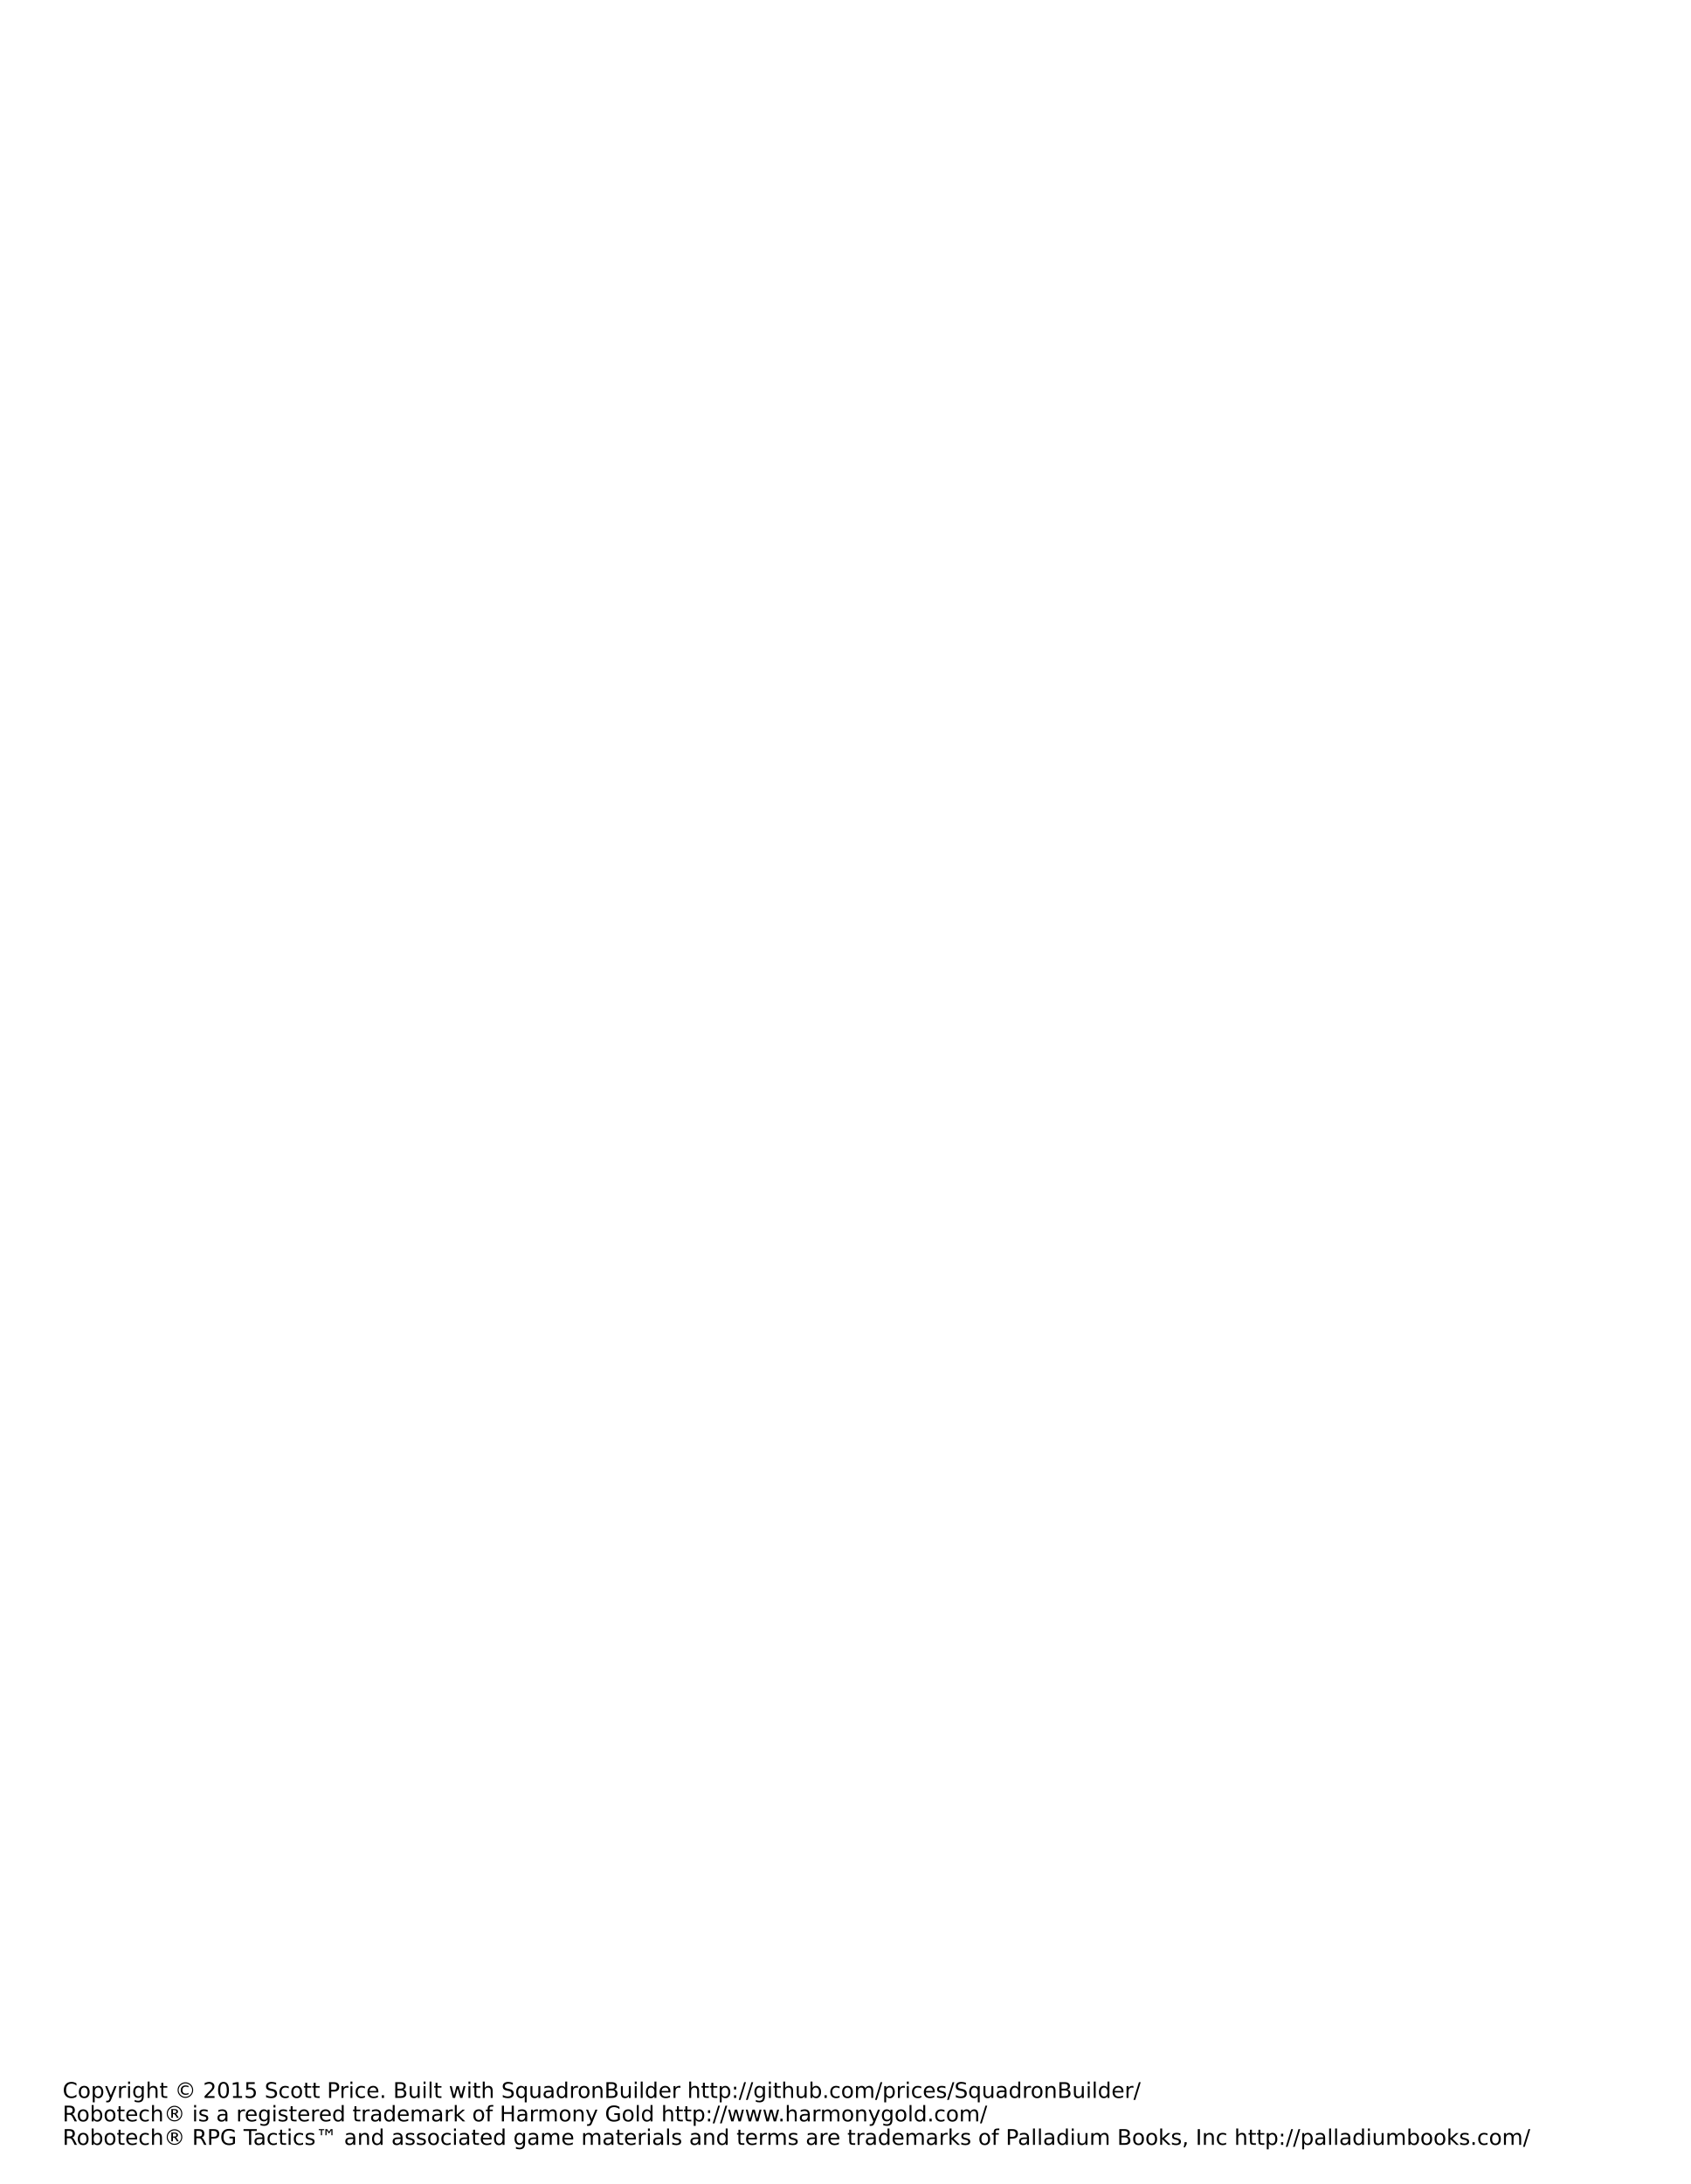
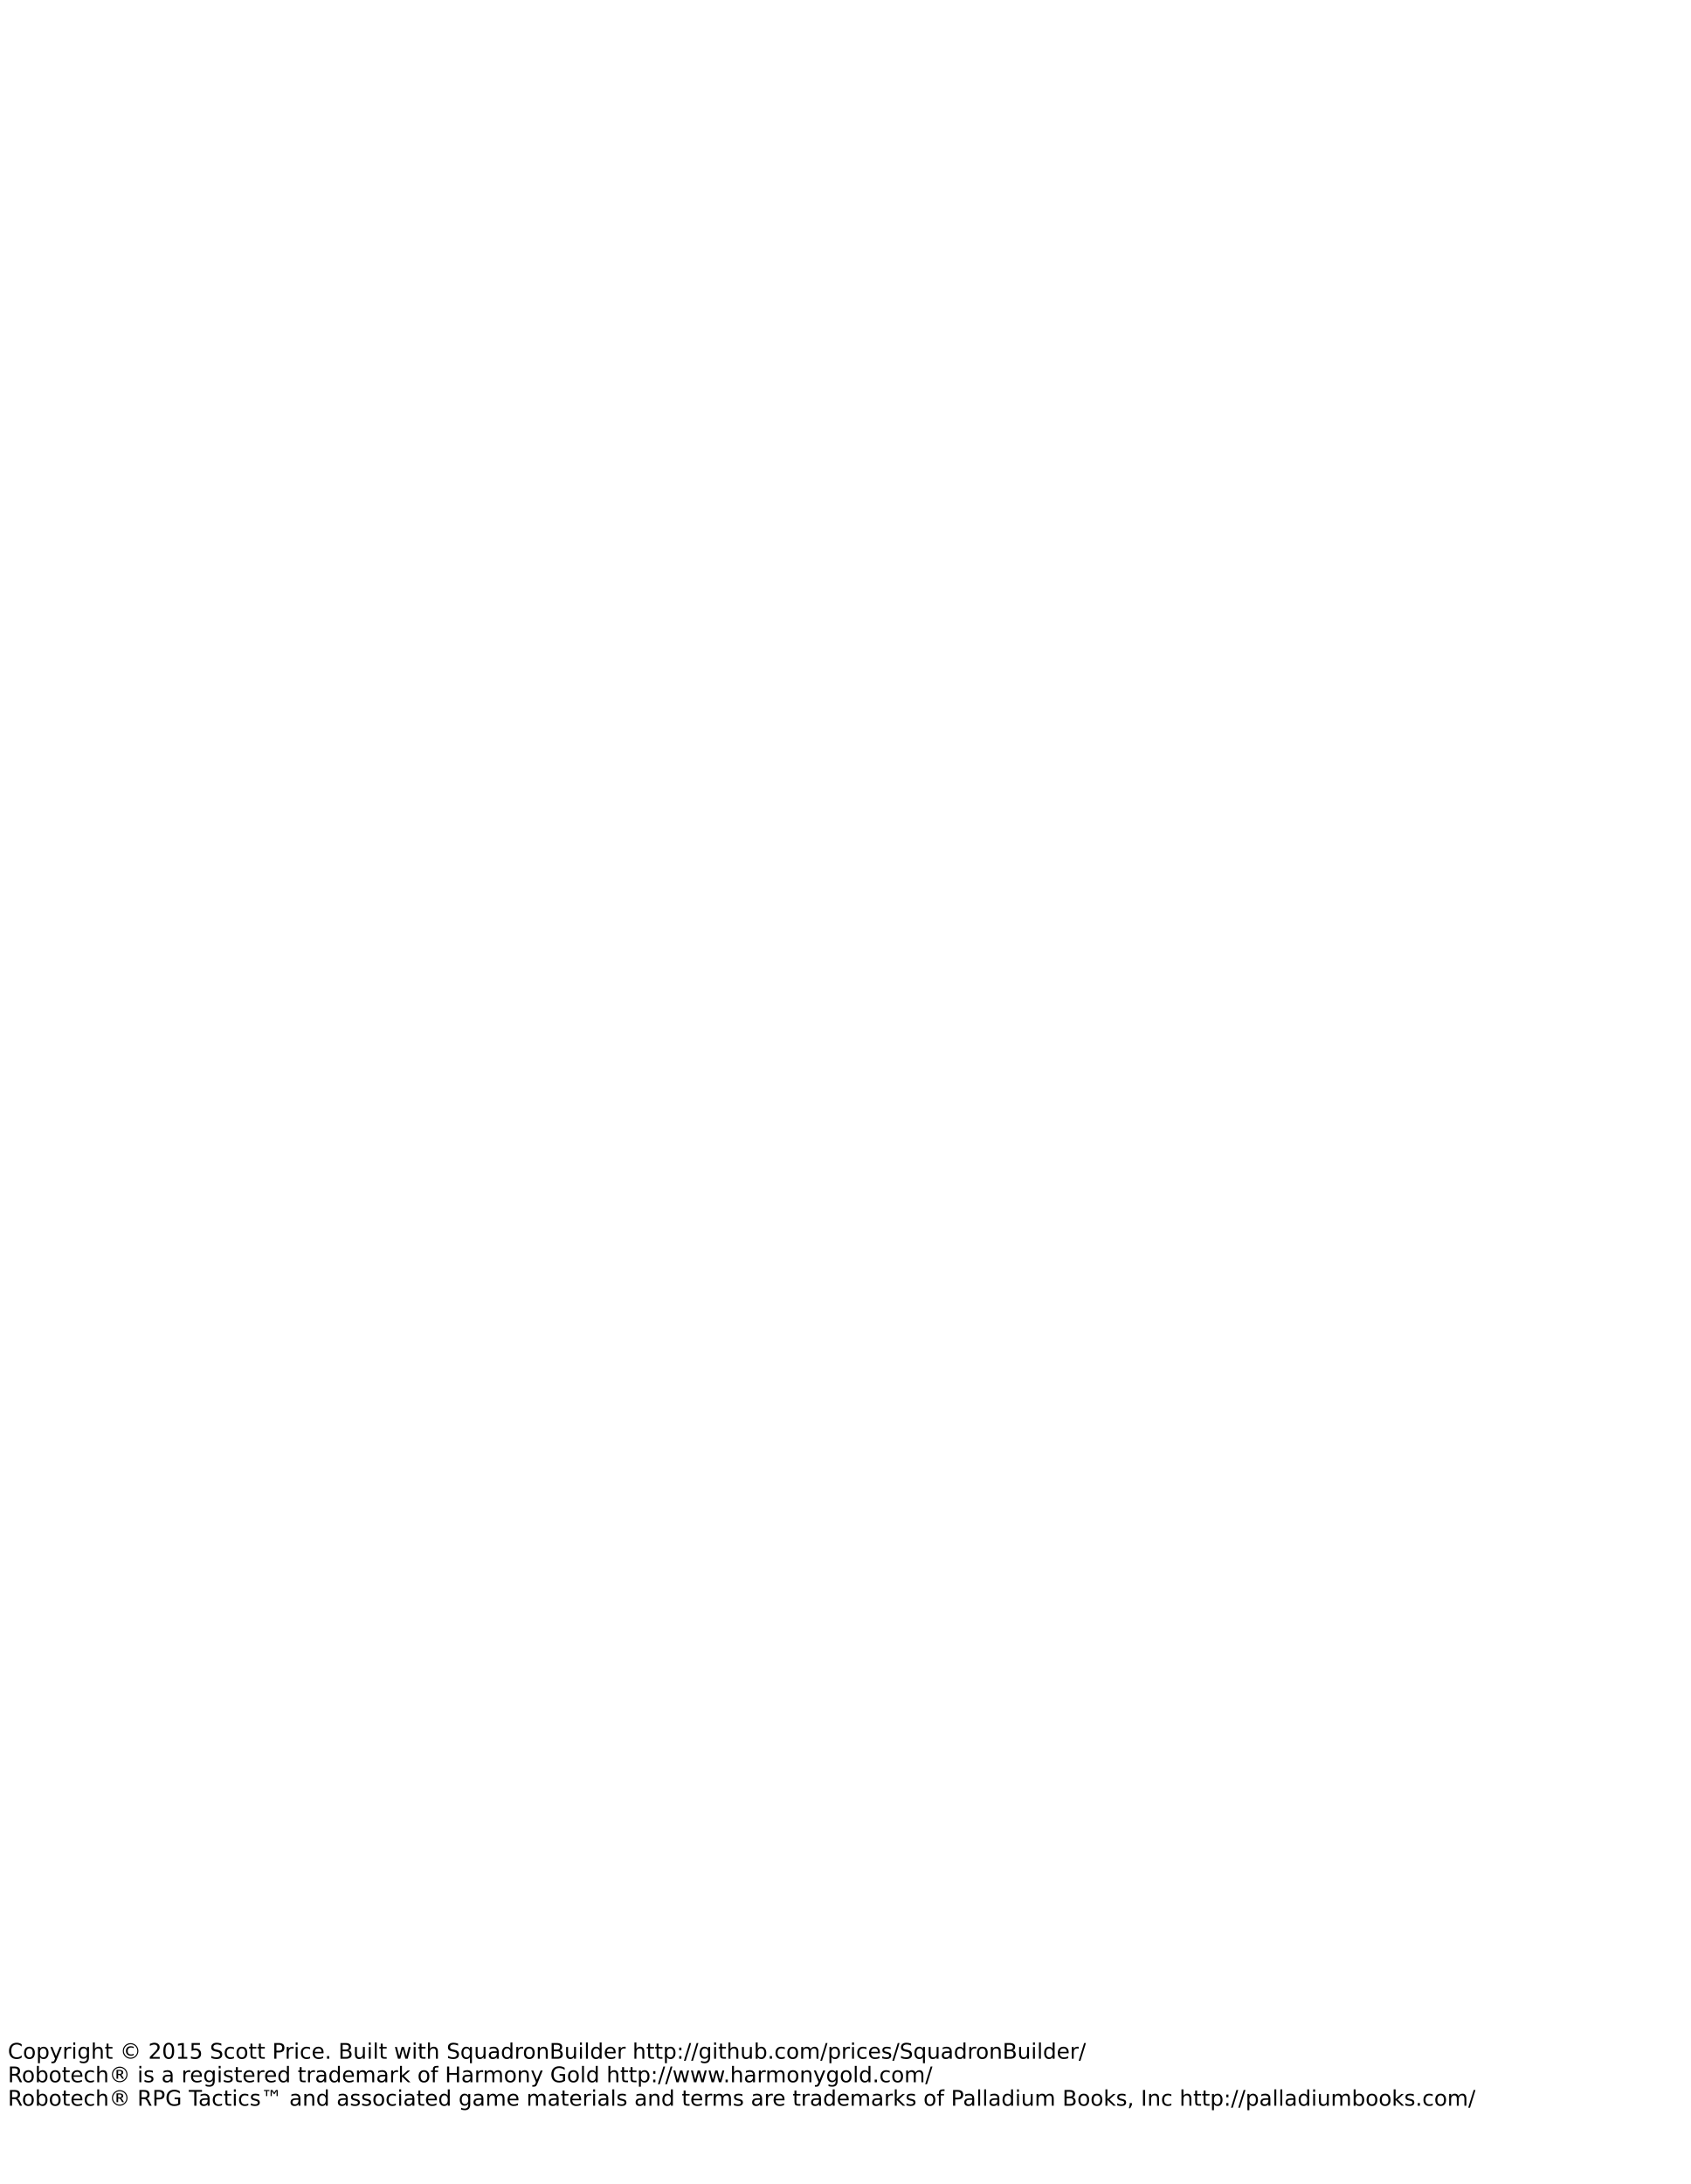
<svg xmlns="http://www.w3.org/2000/svg" width="216mm" height="279mm" id="svg0" version="1.1">
-   <svg x="7mm" y="265mm">
+   <svg x="7mm" y="7mm" width="202mm" height="253mm" id="main">
+     </svg>
+   <svg x="0mm" y="260mm">
    <text id="copyright" x="1mm" y="3mm" font-size="2.75mm" fill="#000000" stroke="none" style="" font-family="'Bitstream Vera Sans', sans-serif">Copyright © 2015 Scott Price.  Built with SquadronBuilder http://github.com/prices/SquadronBuilder/</text>
    <text id="legalharmony" x="1mm" y="6mm" font-size="2.75mm" fill="#000000" stroke="none" style="" font-family="'Bitstream Vera Sans', sans-serif">Robotech® is a registered trademark of Harmony Gold http://www.harmonygold.com/</text>
    <text id="legalpalladium" x="1mm" y="9mm" font-size="2.75mm" fill="#000000" stroke="none" style="" font-family="'Bitstream Vera Sans', sans-serif">Robotech® RPG Tactics™ and associated game materials and terms are trademarks of Palladium Books, Inc http://palladiumbooks.com/</text>
  </svg>
</svg>
